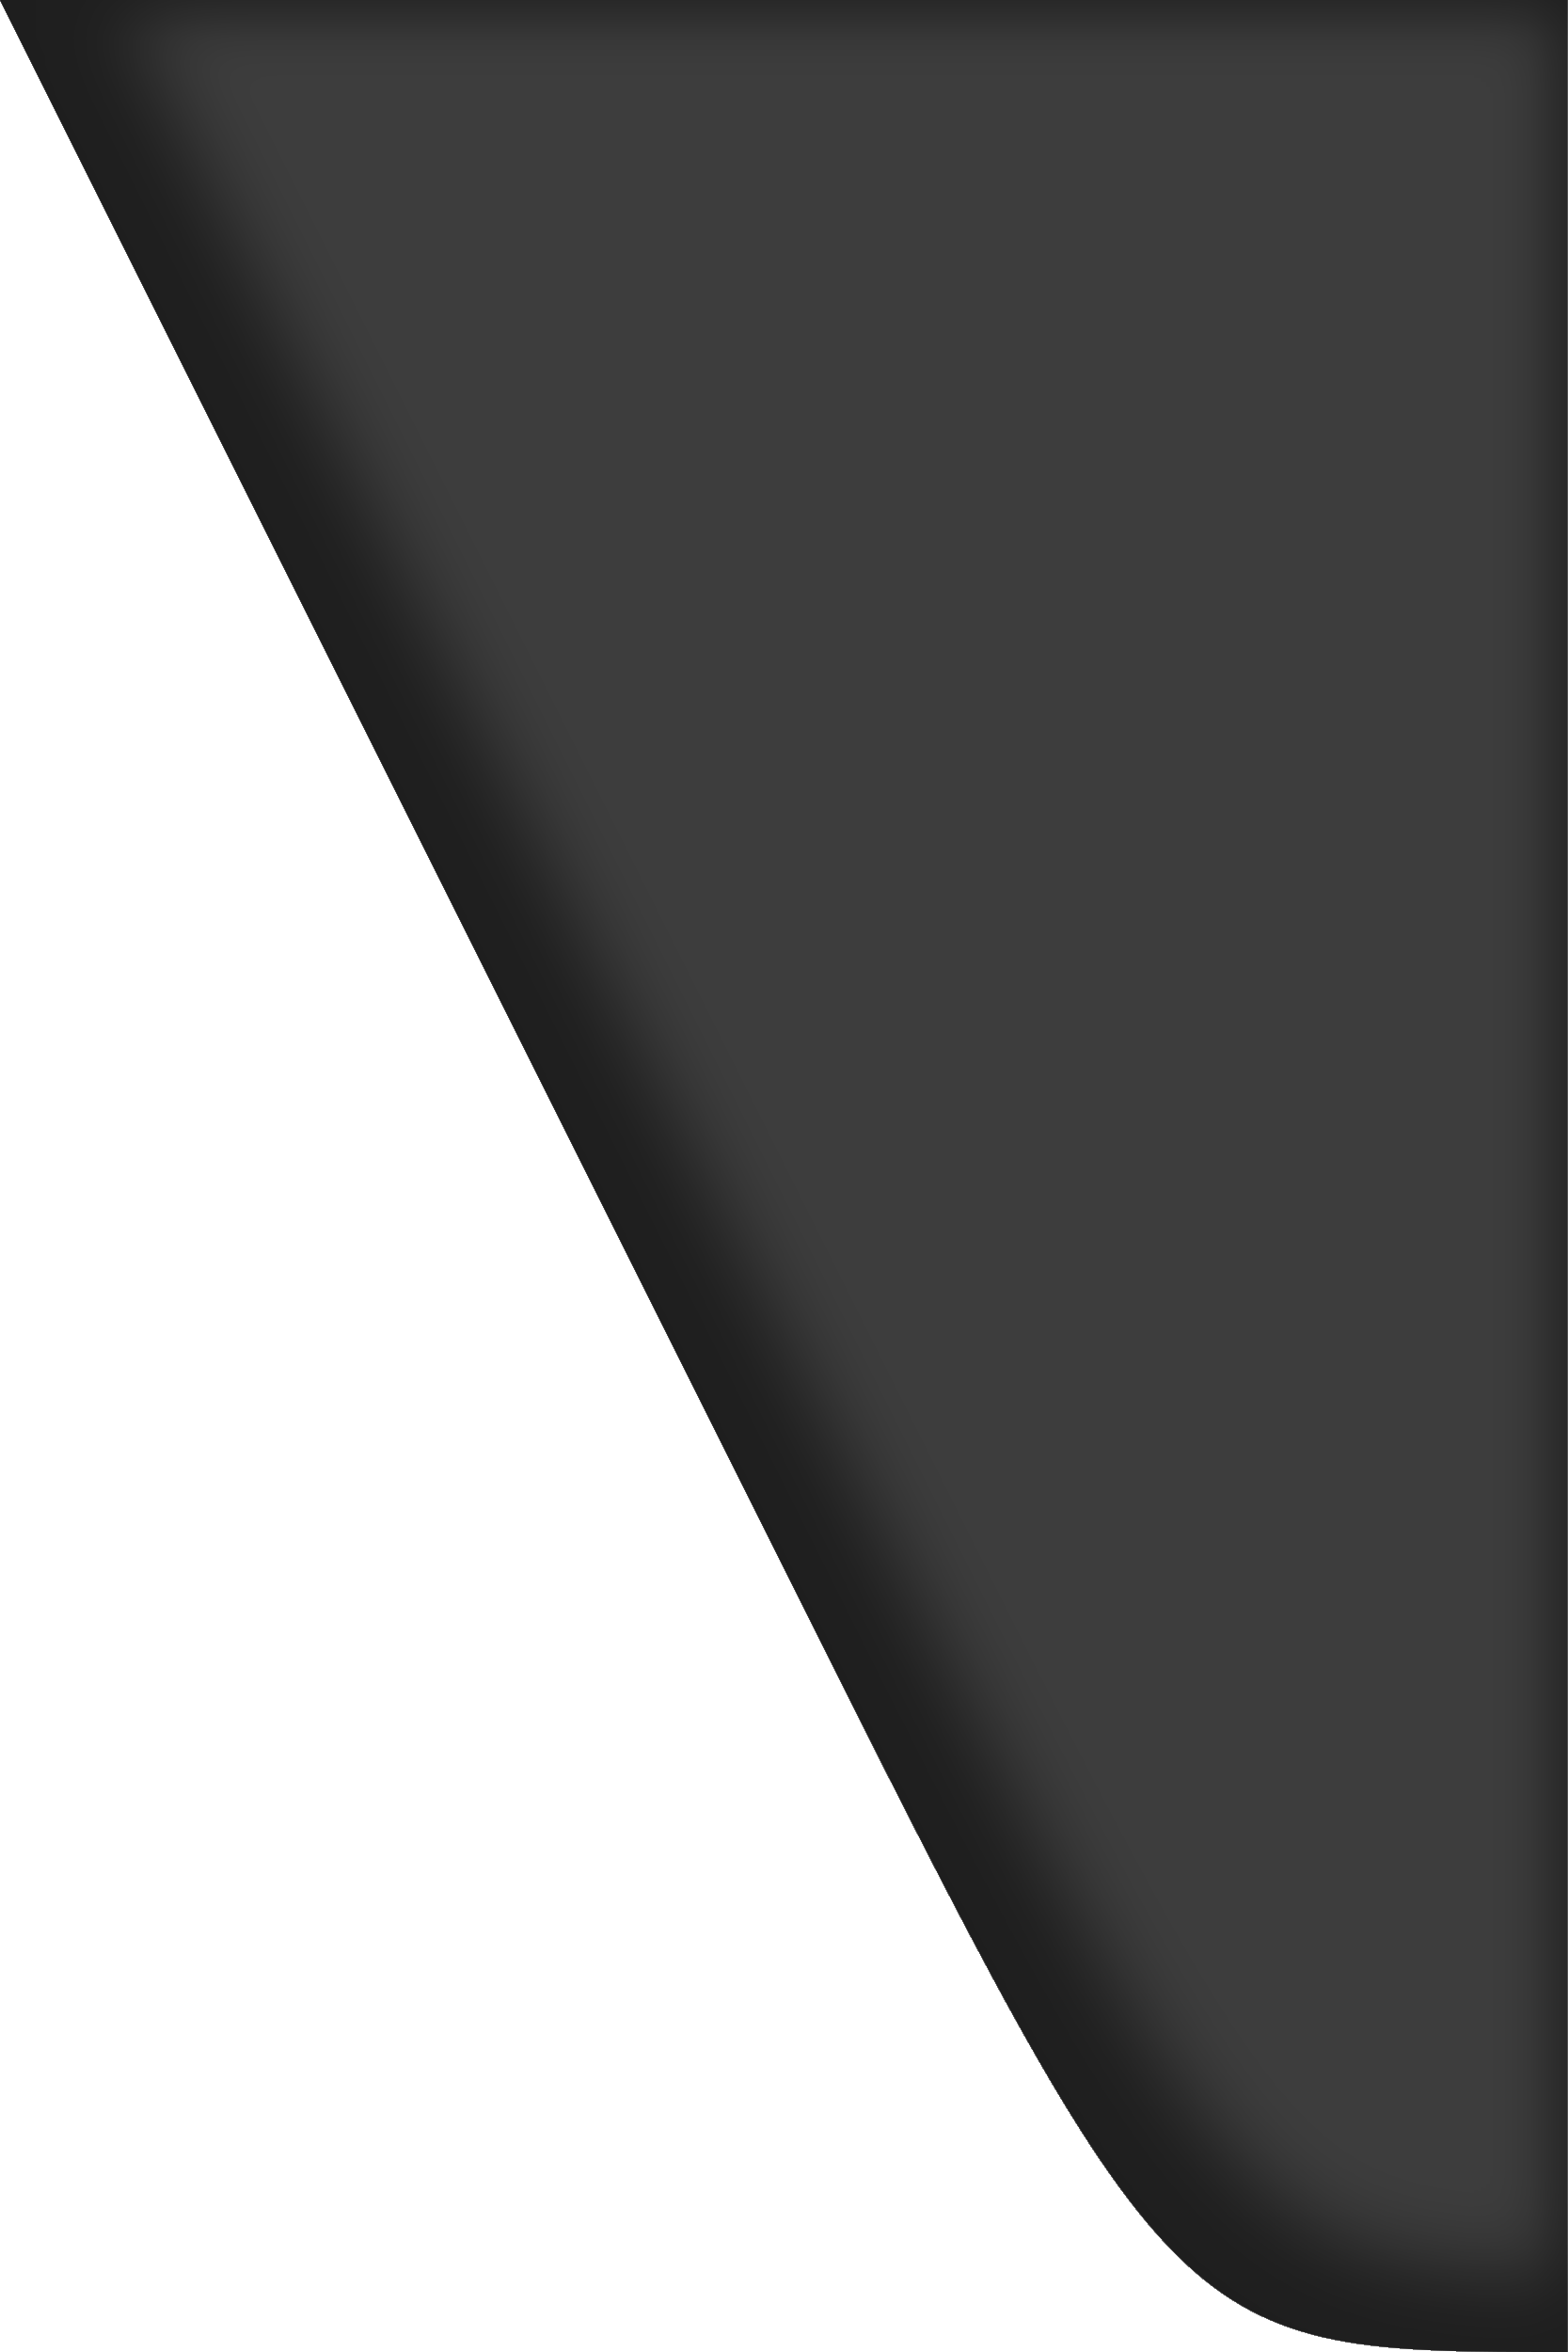
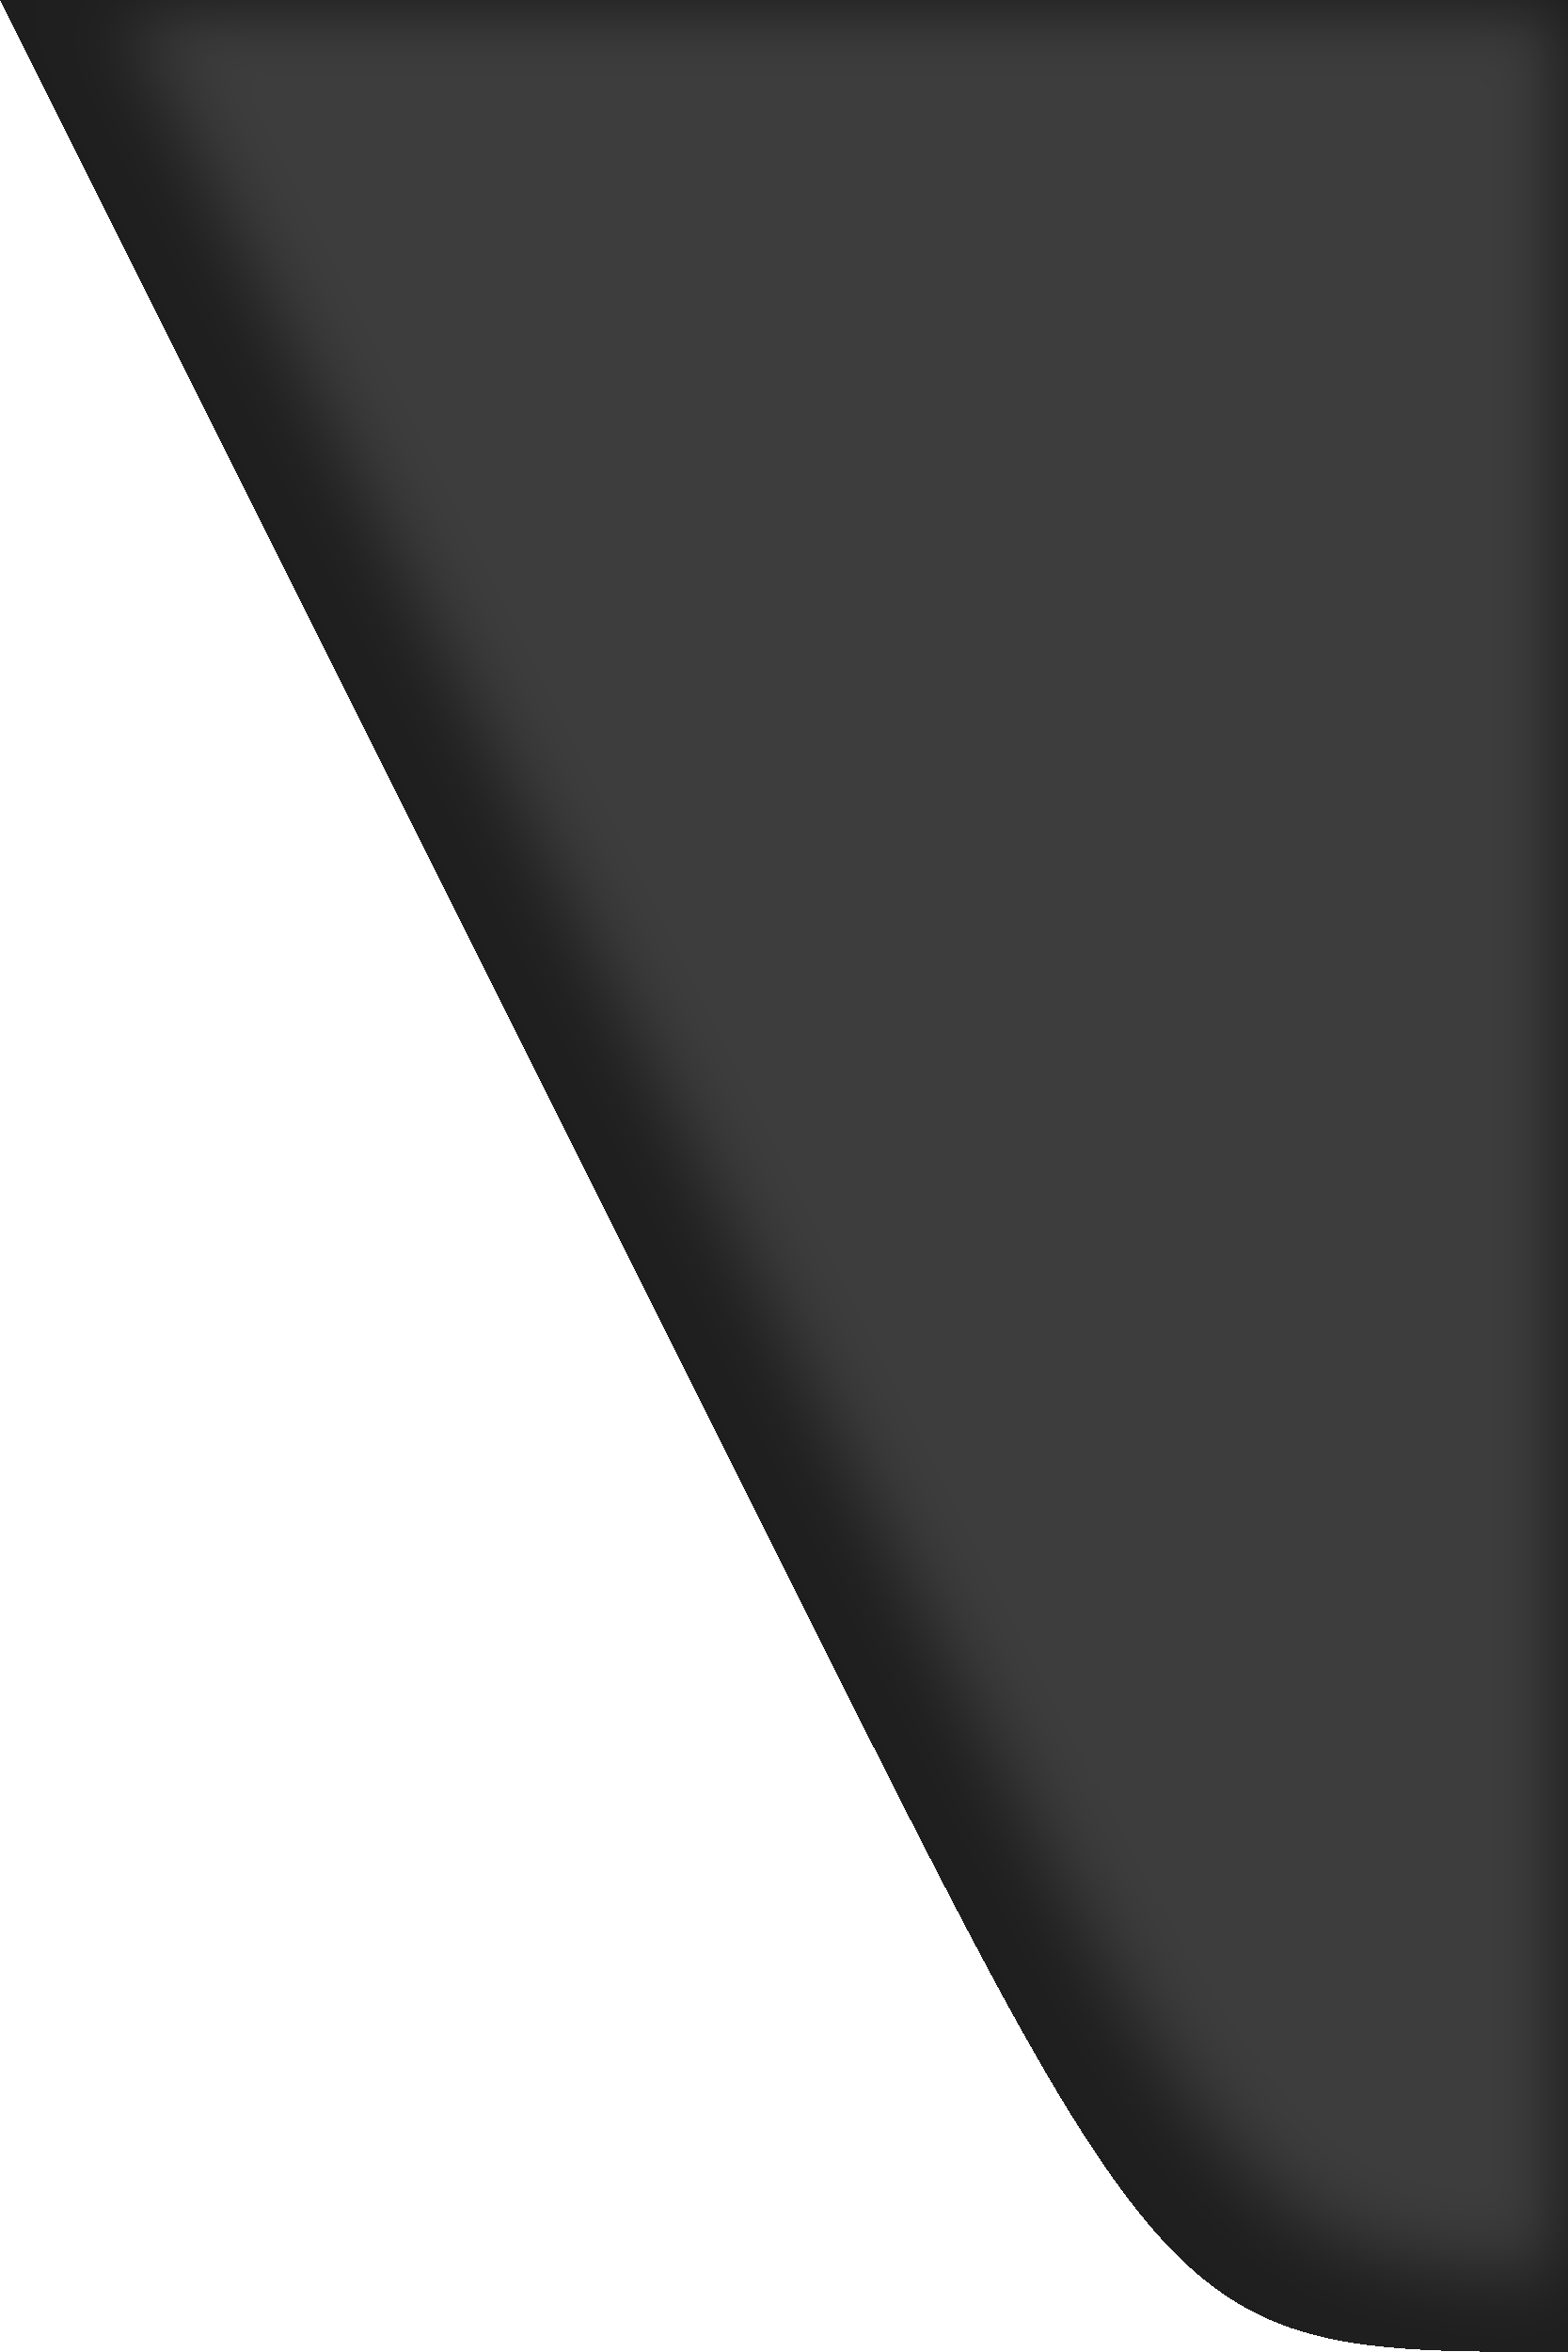
- <svg xmlns="http://www.w3.org/2000/svg" aria-hidden="true" viewBox="0 0 2 3" fill="none" height="3" width="2">
+ <svg xmlns="http://www.w3.org/2000/svg" aria-hidden="true" viewBox="0 0 2 3" fill="none" height="30" width="20">
  <g filter="url(#navLeftInnerShadow)">
-     <path d="M0 0L1 2C1.5 3 1.5 3 2 3V0H0Z" fill="#3D3D3D" />
+     <path shape-rendering="crispEdges" d="M0 0L1 2C1.5 3 1.5 3 2 3V0H0Z" fill="#3D3D3D" />
  </g>
  <defs>
    <filter id="navLeftInnerShadow" x="0" y="-0.1" width="2.1" height="3.1" filterUnits="userSpaceOnUse" color-interpolation-filters="sRGB">
      <feFlood flood-opacity="0" result="BackgroundImageFix" />
      <feBlend mode="normal" in="SourceGraphic" in2="BackgroundImageFix" result="shape" />
      <feColorMatrix in="SourceAlpha" type="matrix" values="0 0 0 0 0 0 0 0 0 0 0 0 0 0 0 0 0 0 127 0" result="hardAlpha" />
      <feOffset dx="0.1" dy="-0.1" />
      <feGaussianBlur stdDeviation="0.05" />
      <feComposite in2="hardAlpha" operator="arithmetic" k2="-1" k3="1" />
      <feColorMatrix type="matrix" values="0 0 0 0 0 0 0 0 0 0 0 0 0 0 0 0 0 0 0.5 0" />
      <feBlend mode="normal" in2="shape" result="effect1_innerShadow" />
    </filter>
  </defs>
</svg>
